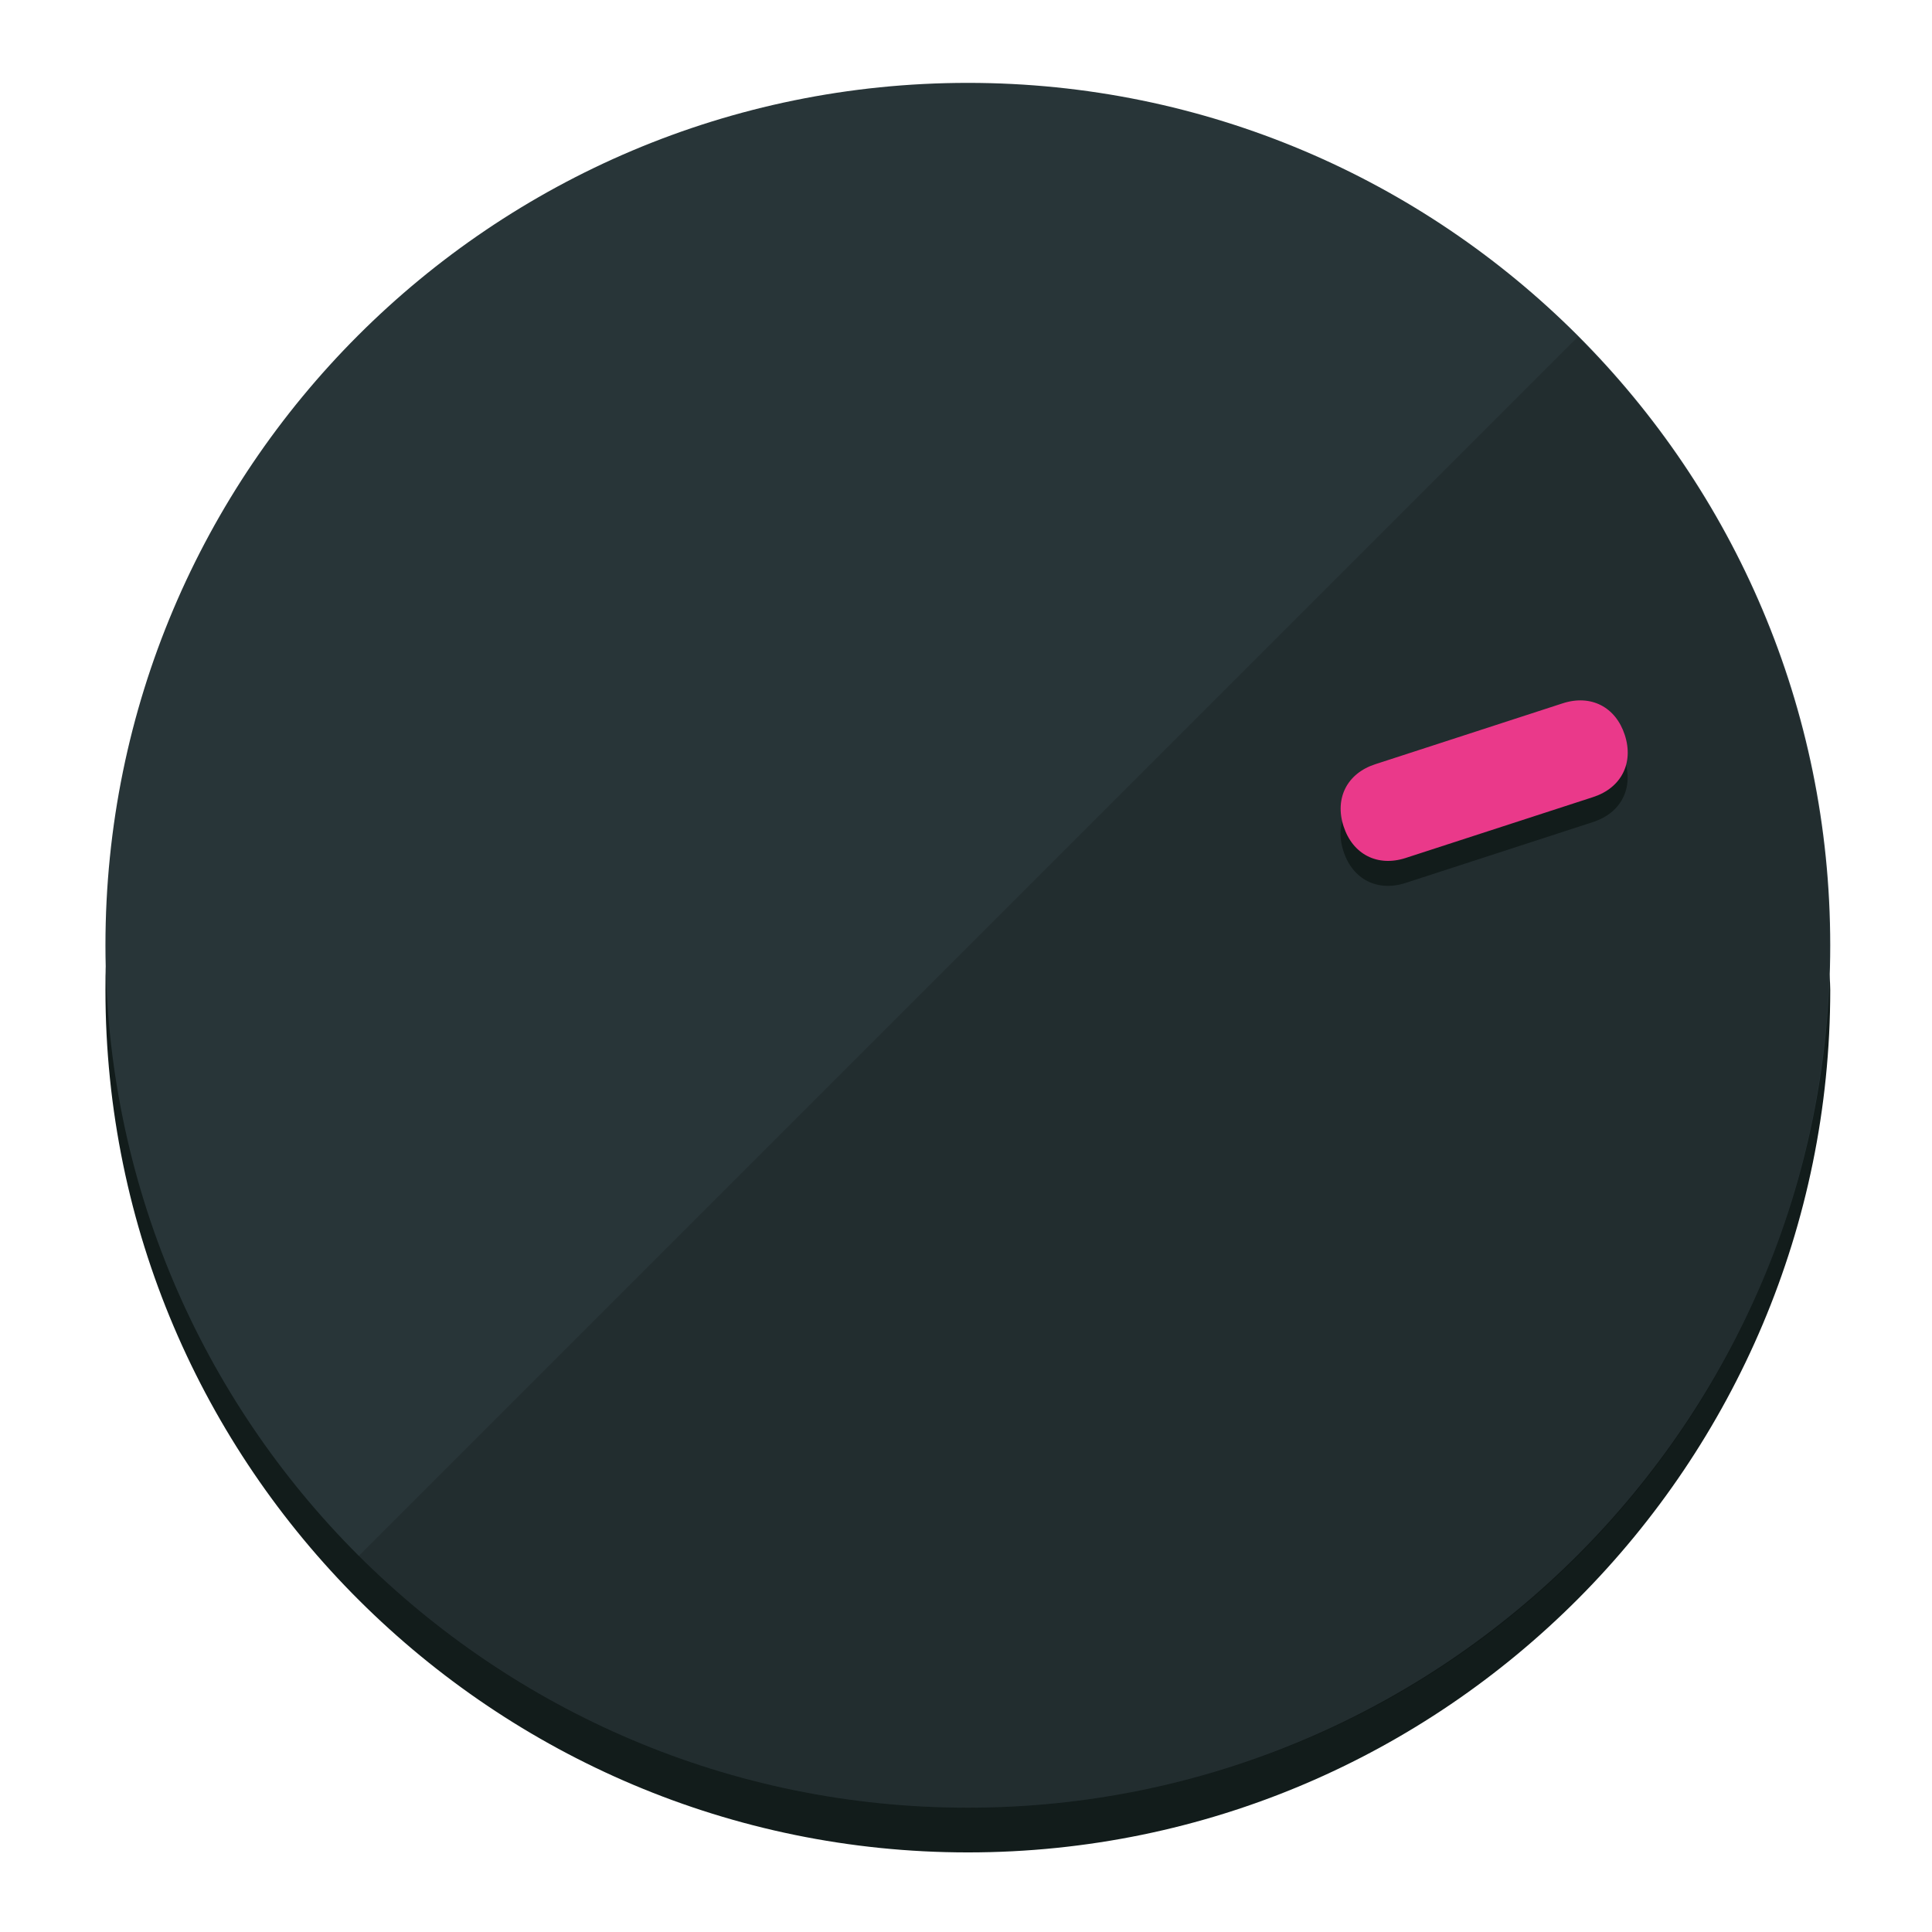
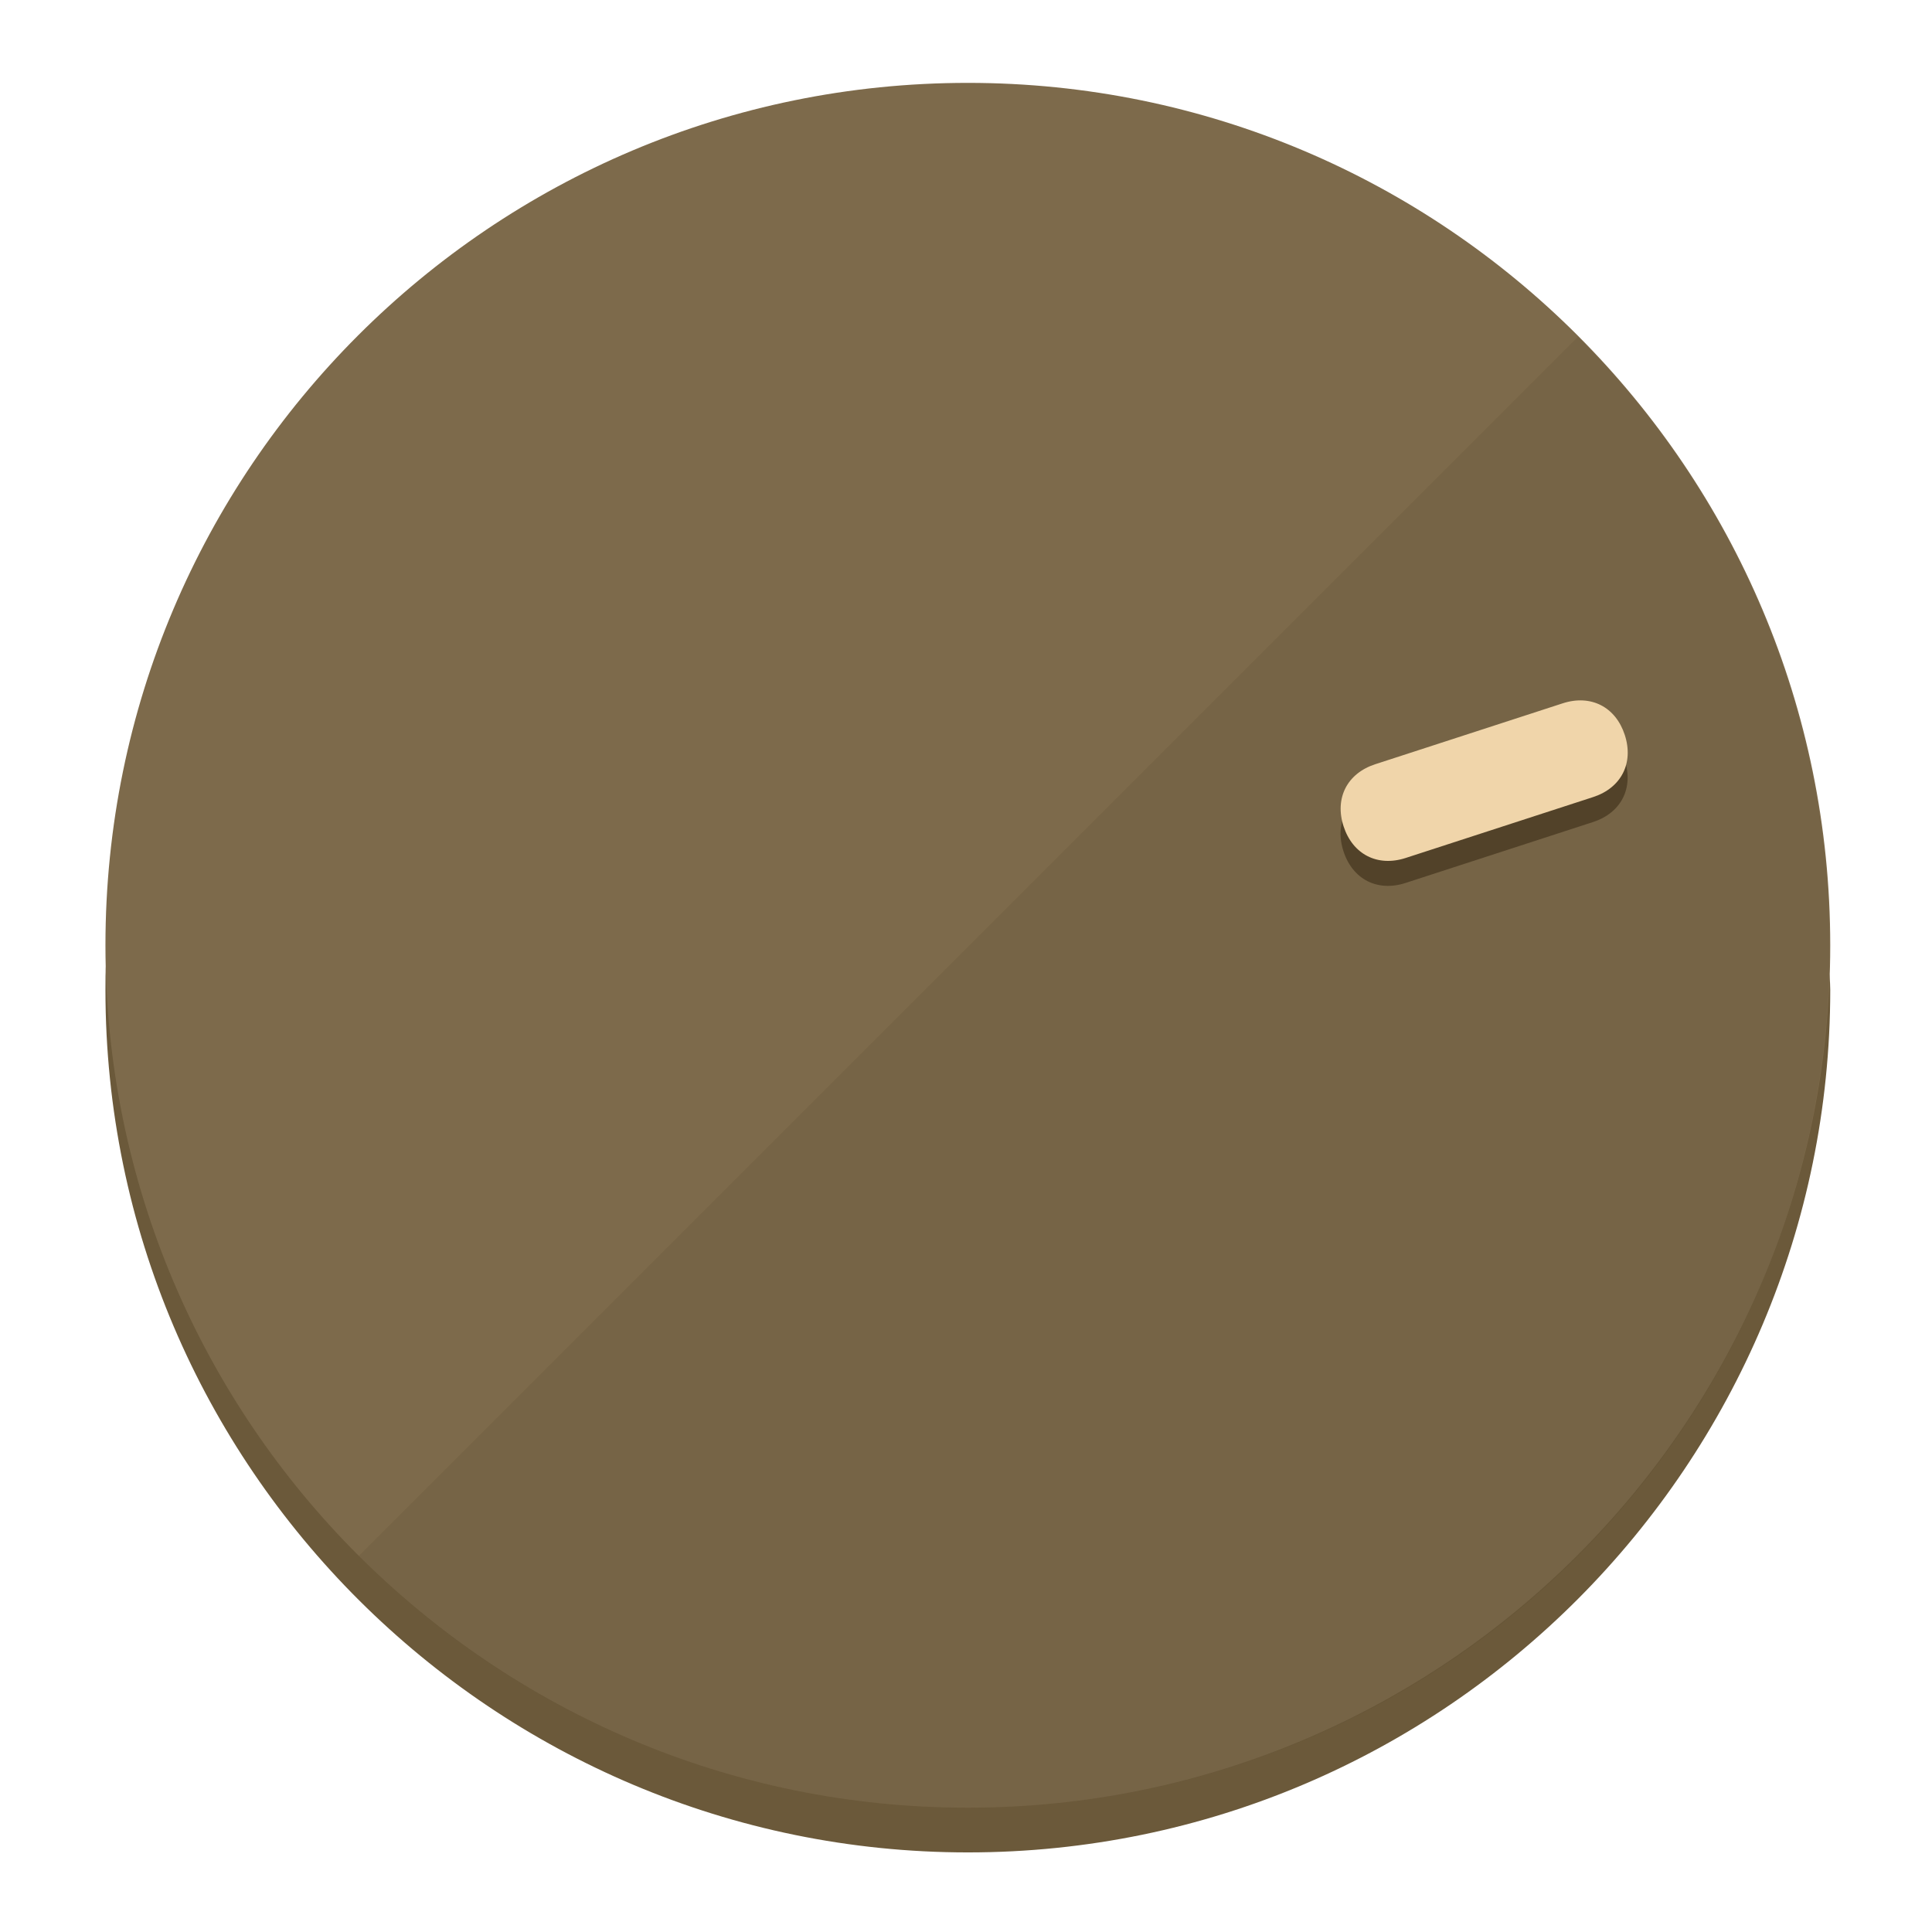
<svg xmlns="http://www.w3.org/2000/svg" height="120px" width="120px" version="1.1" id="Layer_1" viewBox="0 0 496.8 496.8" xml:space="preserve">
  <defs id="defs23" />
  <g id="g3158">
-     <path style="display:inline;fill:#121c1b;fill-opacity:1;stroke-width:1.584" d="m 248.875,445.92 c 116.582,0 212.89,-91.238 220.493,-205.286 0,5.069 1.267,8.87 1.267,13.939 0,121.651 -98.842,221.76 -221.76,221.76 -121.651,0 -221.76,-98.842 -221.76,-221.76 0,-5.069 0,-8.87 1.267,-13.939 7.603,114.048 103.91,205.286 220.493,205.286 z" id="path8" />
-     <circle style="display:inline;fill:#283538;fill-opacity:1;stroke-width:1.584" cx="248.875" cy="243.071" r="221.76" id="circle12" />
-     <path style="display:inline;fill:#000000;fill-opacity:0.154;stroke-width:1.587" d="m 405.744,86.606 c 86.308,86.308 86.308,227.193 0,313.5 -86.308,86.308 -227.193,86.308 -313.5,0" id="path14" />
+     <path style="display:inline;fill:#6B593A;fill-opacity:1;stroke-width:1.584" d="m 248.875,445.92 c 116.582,0 212.89,-91.238 220.493,-205.286 0,5.069 1.267,8.87 1.267,13.939 0,121.651 -98.842,221.76 -221.76,221.76 -121.651,0 -221.76,-98.842 -221.76,-221.76 0,-5.069 0,-8.87 1.267,-13.939 7.603,114.048 103.91,205.286 220.493,205.286 z" id="path8" />
+     <circle style="display:inline;fill:#7D6A4B;fill-opacity:1;stroke-width:1.584" cx="248.875" cy="243.071" r="221.76" id="circle12" />
+     <path style="display:inline;fill:#524229;fill-opacity:0.154;stroke-width:1.587" d="m 405.744,86.606 c 86.308,86.308 86.308,227.193 0,313.5 -86.308,86.308 -227.193,86.308 -313.5,0" id="path14" />
  </g>
  <g id="g3198">
    <circle style="display:none;fill:#000000;fill-opacity:0;stroke-width:1.584" cx="308.441" cy="-161.035" r="221.76" id="circle12-3" transform="rotate(72)" />
-     <path style="display:inline;fill:#121c1b;fill-opacity:1;stroke-width:1.584" d="m 361.436,227.043 c -7.231,2.35 -13.618,-0.905 -15.968,-8.136 v 0 c -2.35,-7.231 0.905,-13.618 8.136,-15.968 l 48.207,-15.663 c 7.231,-2.349 13.618,0.905 15.968,8.136 v 0 c 2.35,7.231 -0.905,13.618 -8.136,15.968 z" id="path3789" />
-     <path style="display:inline;fill:#ea398a;stroke-width:1.584" d="m 361.461,220.621 c -7.231,2.349 -13.618,-0.905 -15.968,-8.136 v 0 c -2.35,-7.231 0.905,-13.618 8.136,-15.968 l 48.207,-15.663 c 7.231,-2.35 13.618,0.905 15.968,8.136 v 0 c 2.35,7.231 -0.905,13.618 -8.136,15.968 z" id="path915" />
+     <path style="display:inline;fill:#524229;fill-opacity:1;stroke-width:1.584" d="m 361.436,227.043 c -7.231,2.35 -13.618,-0.905 -15.968,-8.136 v 0 c -2.35,-7.231 0.905,-13.618 8.136,-15.968 l 48.207,-15.663 c 7.231,-2.349 13.618,0.905 15.968,8.136 v 0 c 2.35,7.231 -0.905,13.618 -8.136,15.968 z" id="path3789" />
+     <path style="display:inline;fill:#F0D5AA;stroke-width:1.584" d="m 361.461,220.621 c -7.231,2.349 -13.618,-0.905 -15.968,-8.136 v 0 c -2.35,-7.231 0.905,-13.618 8.136,-15.968 l 48.207,-15.663 c 7.231,-2.35 13.618,0.905 15.968,8.136 v 0 c 2.35,7.231 -0.905,13.618 -8.136,15.968 z" id="path915" />
  </g>
</svg>
